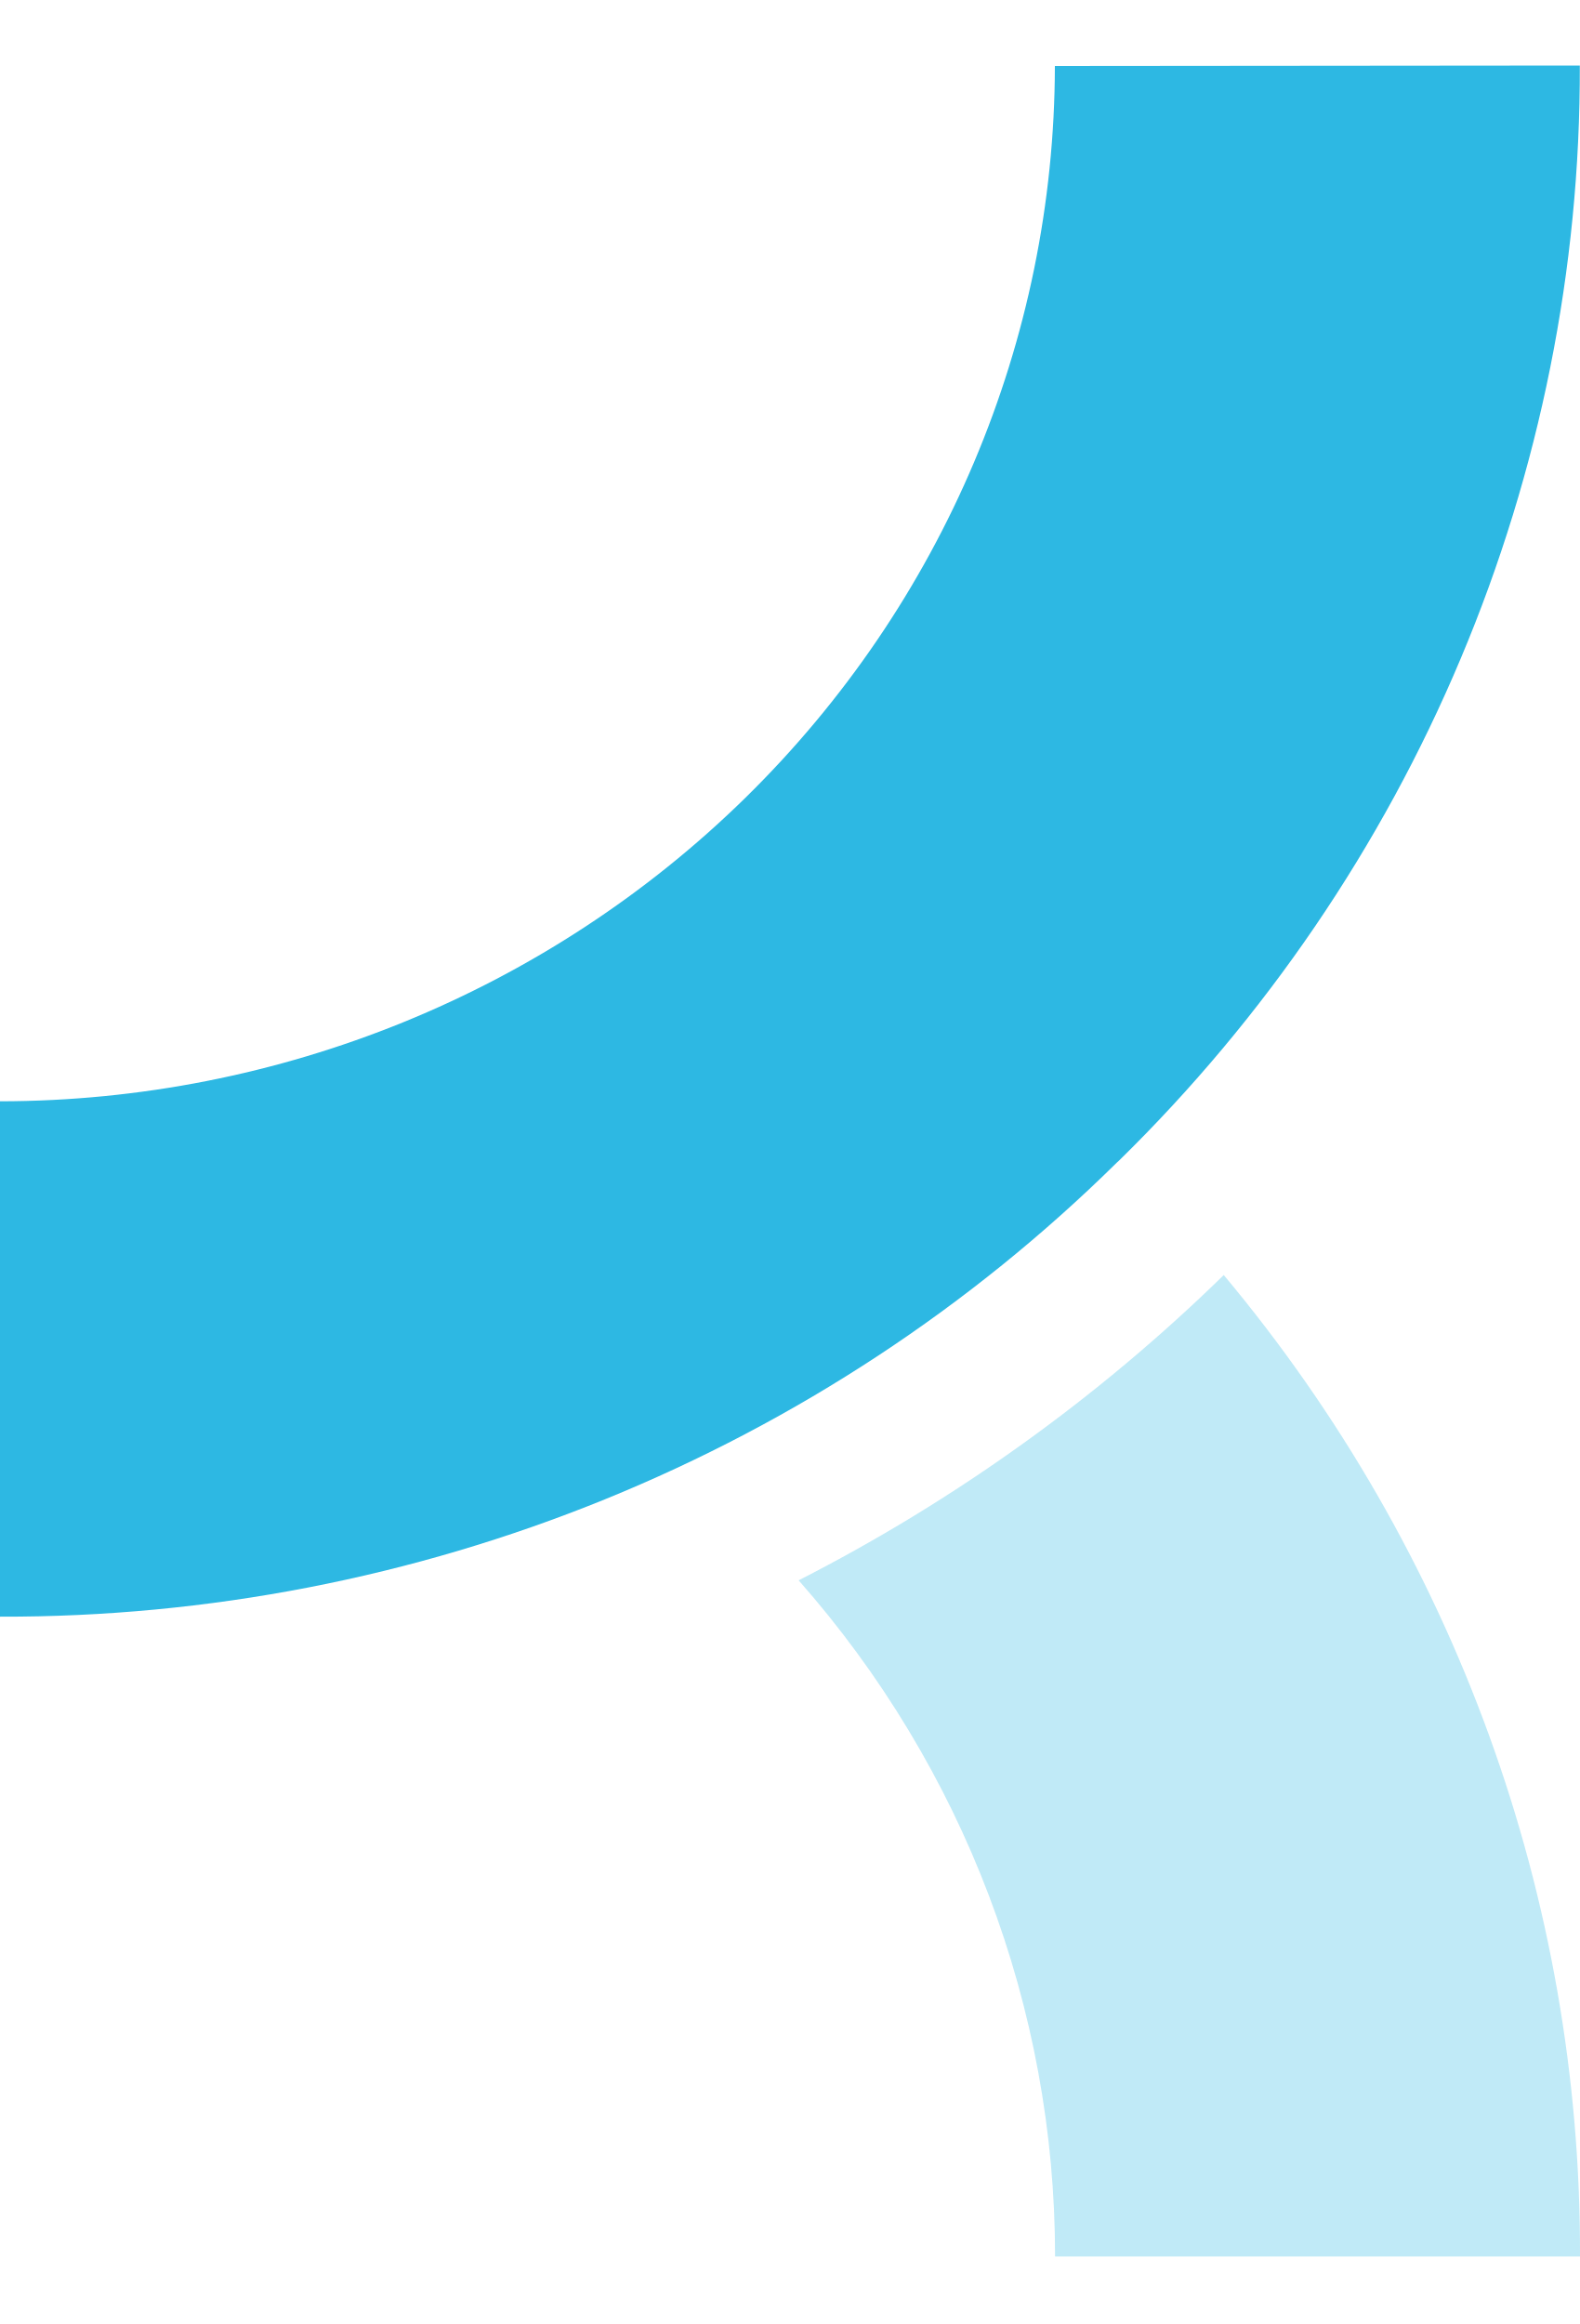
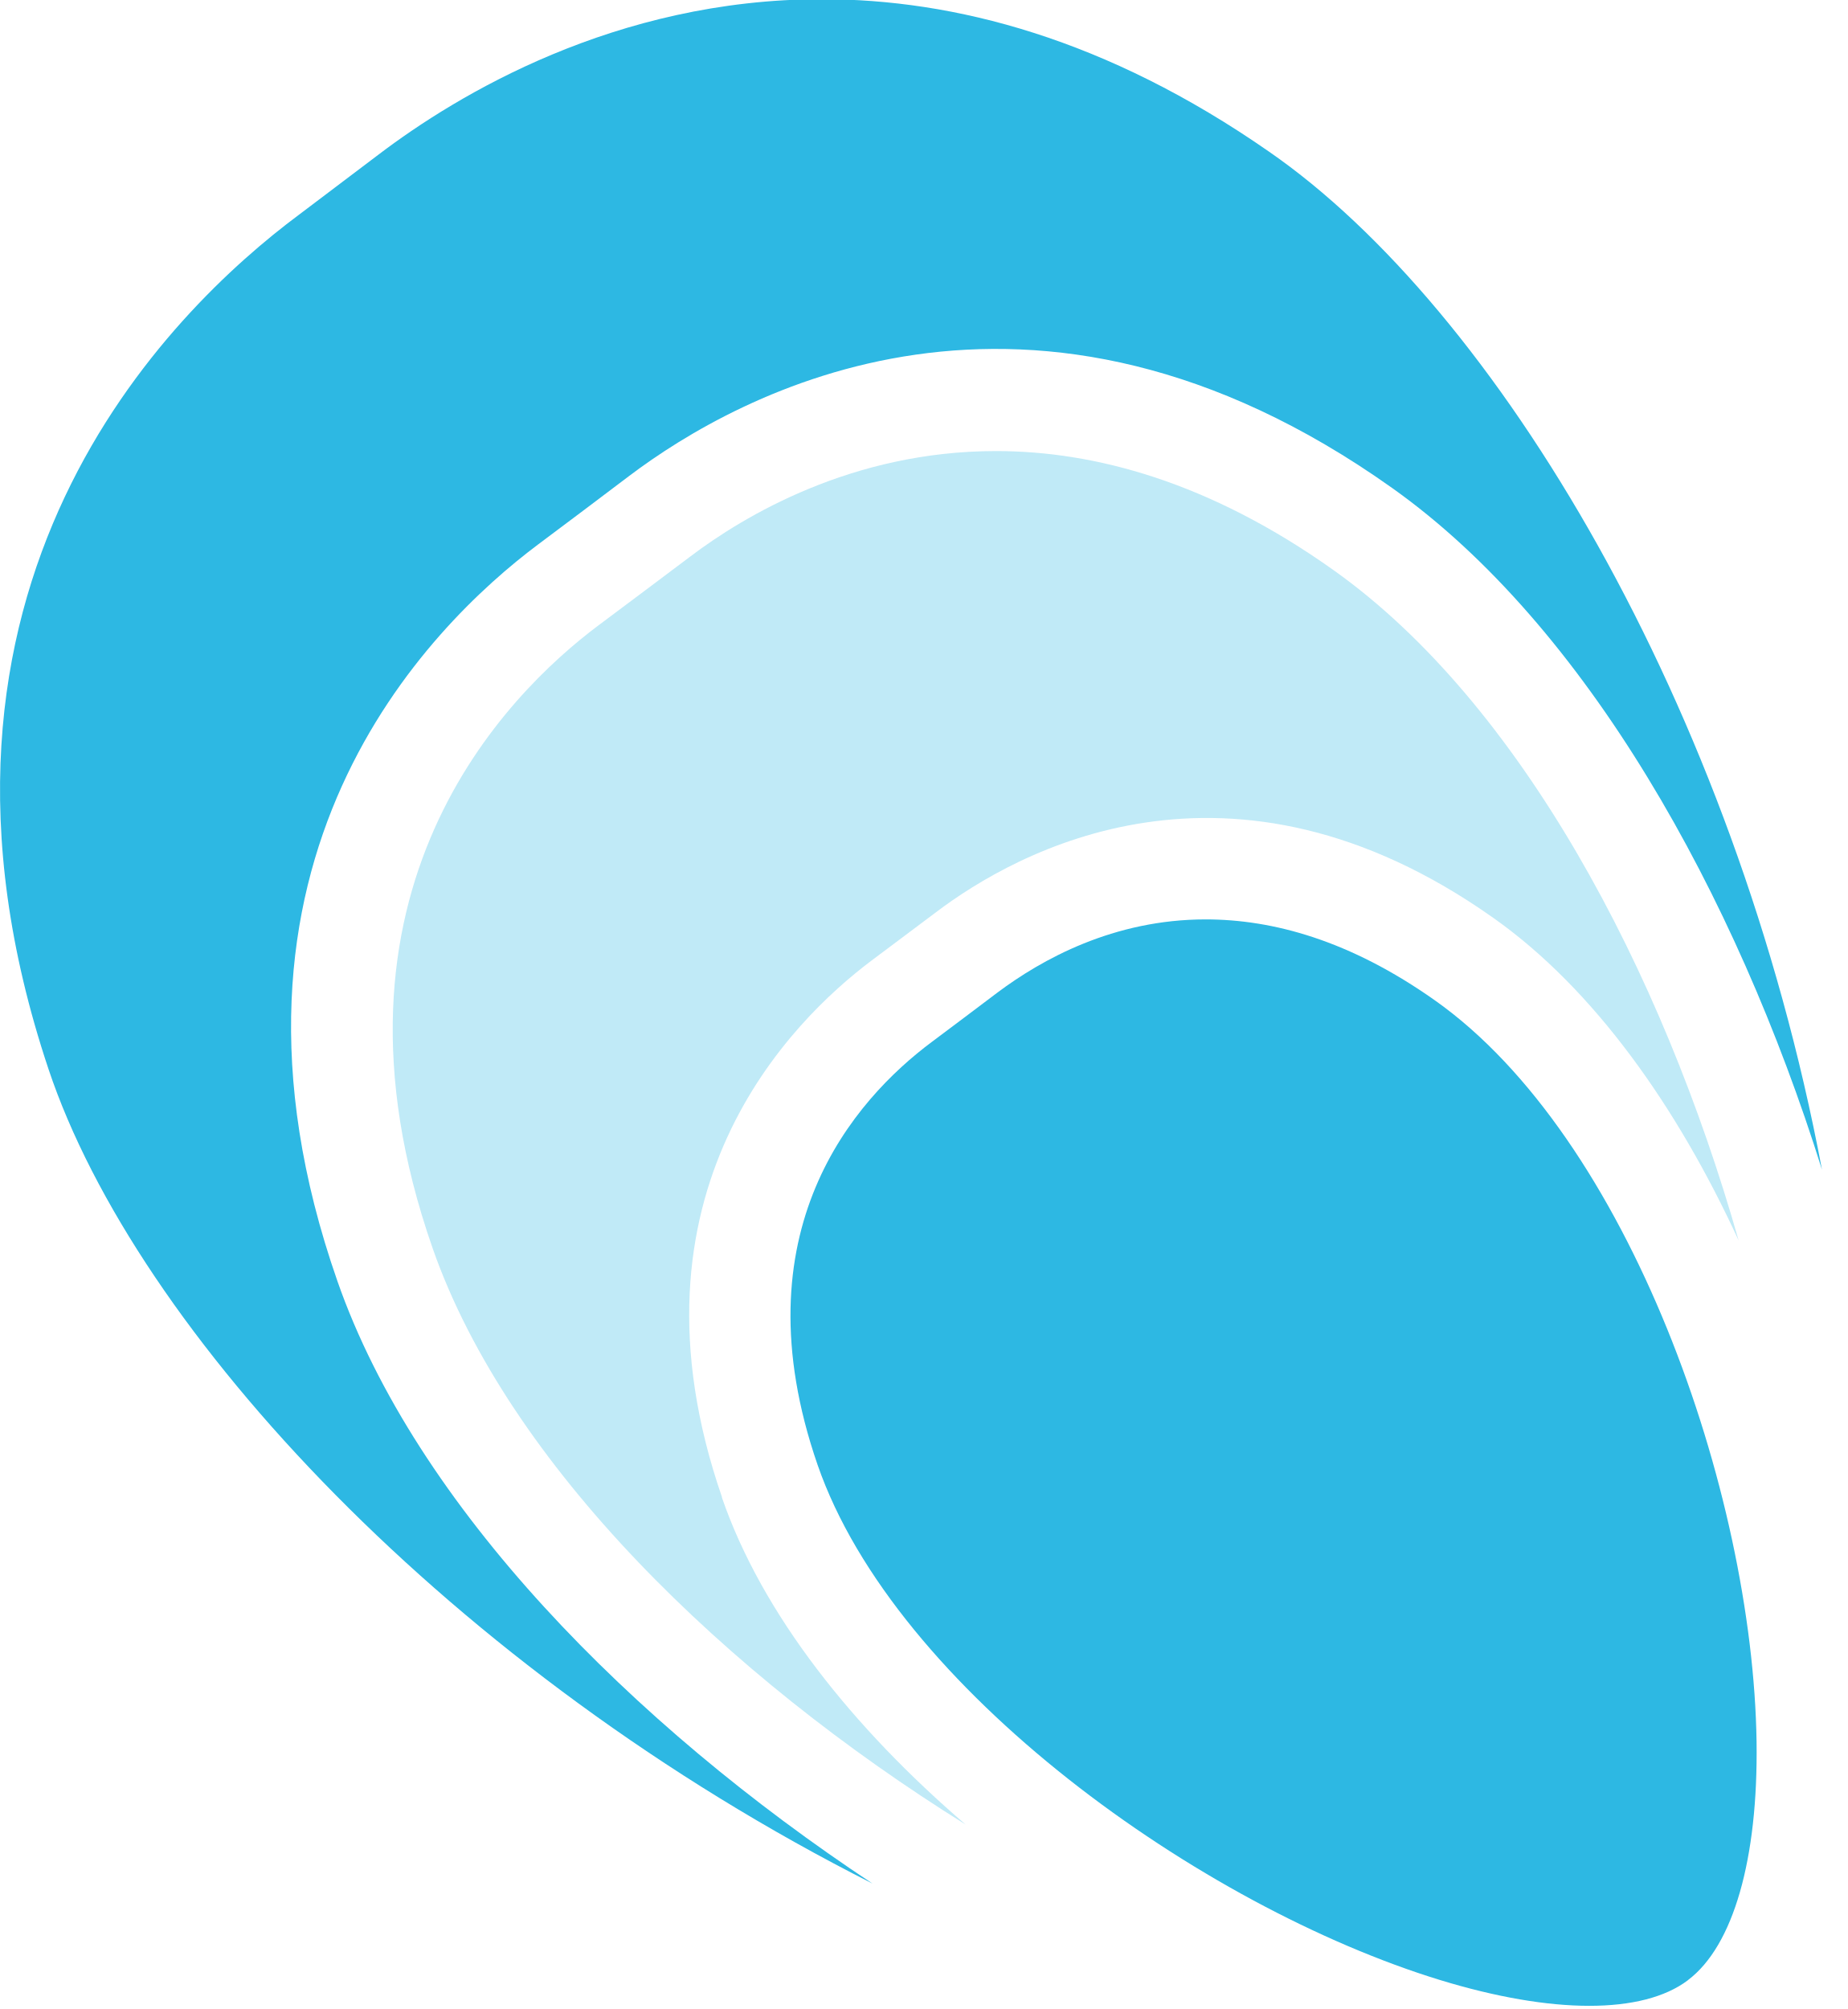
- <svg xmlns="http://www.w3.org/2000/svg" width="17" height="25" viewBox="0 0 17 25" fill="none">
-   <path d="M11.35 0.71C11.345 3.663 10.148 6.494 8.02 8.582C5.893 10.669 3.008 11.844 0 11.847V17.391C2.233 17.397 4.445 16.968 6.508 16.129C8.571 15.29 10.444 14.058 12.019 12.504L12.037 12.488C13.615 10.943 14.866 9.106 15.717 7.083C16.569 5.061 17.004 2.893 16.998 0.705L11.35 0.71Z" fill="#2DB8E3" />
-   <path opacity="0.3" d="M13.167 13.716C11.821 15.032 10.278 16.14 8.593 17C10.374 19.02 11.353 21.603 11.352 24.274H17C17.012 20.424 15.656 16.691 13.167 13.716Z" fill="#2DB8E3" />
+ <svg xmlns="http://www.w3.org/2000/svg" width="23" height="25" viewBox="0 0 23 25" fill="none">
+   <path d="M4.2 15.944C2.374 10.72 5.341 7.791 6.696 6.776C7.074 6.494 7.452 6.209 7.829 5.924C9.185 4.9 12.819 2.869 17.33 6.075C19.738 7.787 21.601 11.123 22.676 14.555C21.589 8.785 18.622 3.842 15.794 1.887C13.767 0.477 11.875 -0.01 10.23 -0.01C7.657 -0.01 5.689 1.182 4.716 1.92C4.384 2.172 4.053 2.42 3.721 2.672C2.114 3.868 -1.406 7.296 0.604 13.305C1.695 16.565 5.618 20.791 10.859 23.439C7.859 21.454 5.177 18.739 4.2 15.944Z" fill="#2DB8E3" />
+   <path d="M8.987 18.634C7.674 14.841 9.852 12.701 10.846 11.954C11.115 11.752 11.383 11.551 11.652 11.35C12.646 10.598 15.307 9.105 18.584 11.421C19.839 12.306 20.875 13.775 21.639 15.437C20.682 12.071 18.92 8.748 16.603 7.099C15.047 5.991 13.616 5.613 12.395 5.613C10.607 5.613 9.26 6.419 8.589 6.927C8.211 7.212 7.829 7.497 7.447 7.783C6.31 8.635 3.834 11.089 5.383 15.529C6.323 18.223 9.042 20.85 12.017 22.704C10.62 21.504 9.487 20.094 8.983 18.63L8.987 18.634Z" fill="#2DB8E3" opacity="0.3" />
+   <path d="M21.01 24.639C21.572 24.215 21.883 23.136 21.862 21.672C21.816 18.562 20.271 14.152 17.858 12.448C16.801 11.701 15.84 11.441 15.005 11.441C13.86 11.441 12.966 11.937 12.408 12.356C12.139 12.558 11.87 12.763 11.598 12.965C10.637 13.682 9.172 15.323 10.175 18.227C11.14 21.017 14.95 23.728 17.921 24.639C19.319 25.067 20.443 25.067 21.006 24.643L21.01 24.639Z" fill="#2DB8E3" />
</svg>
